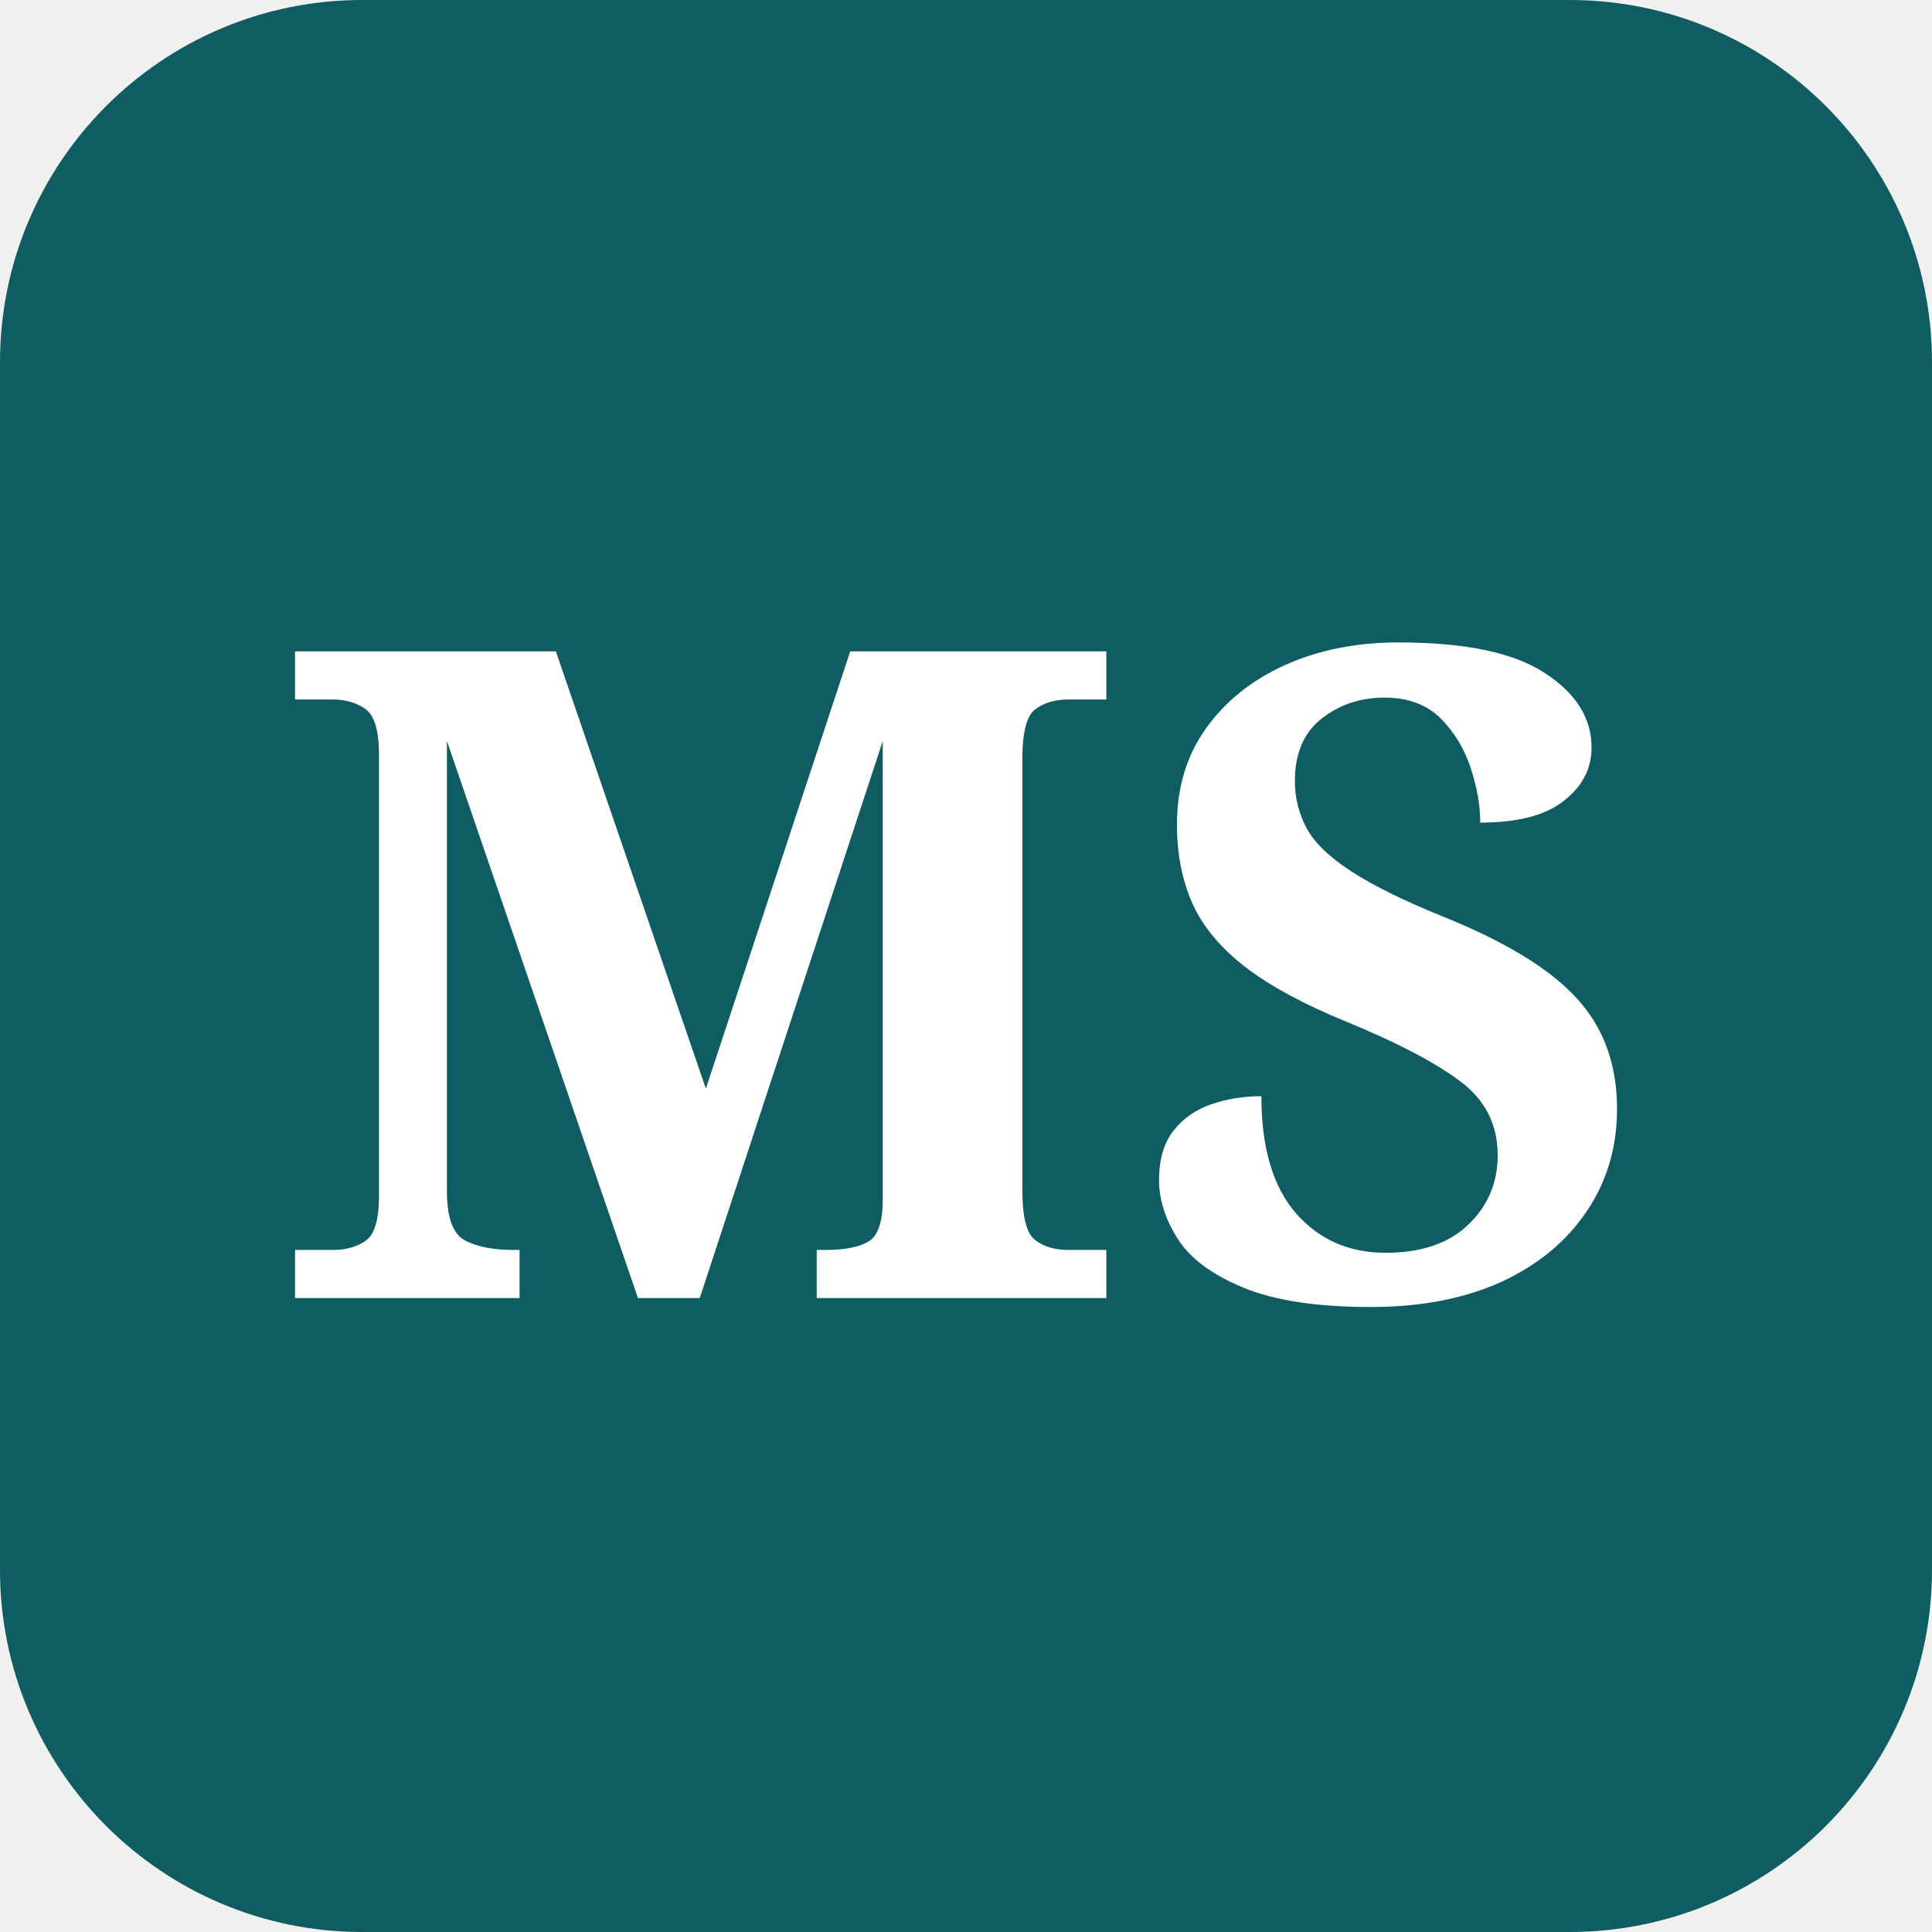
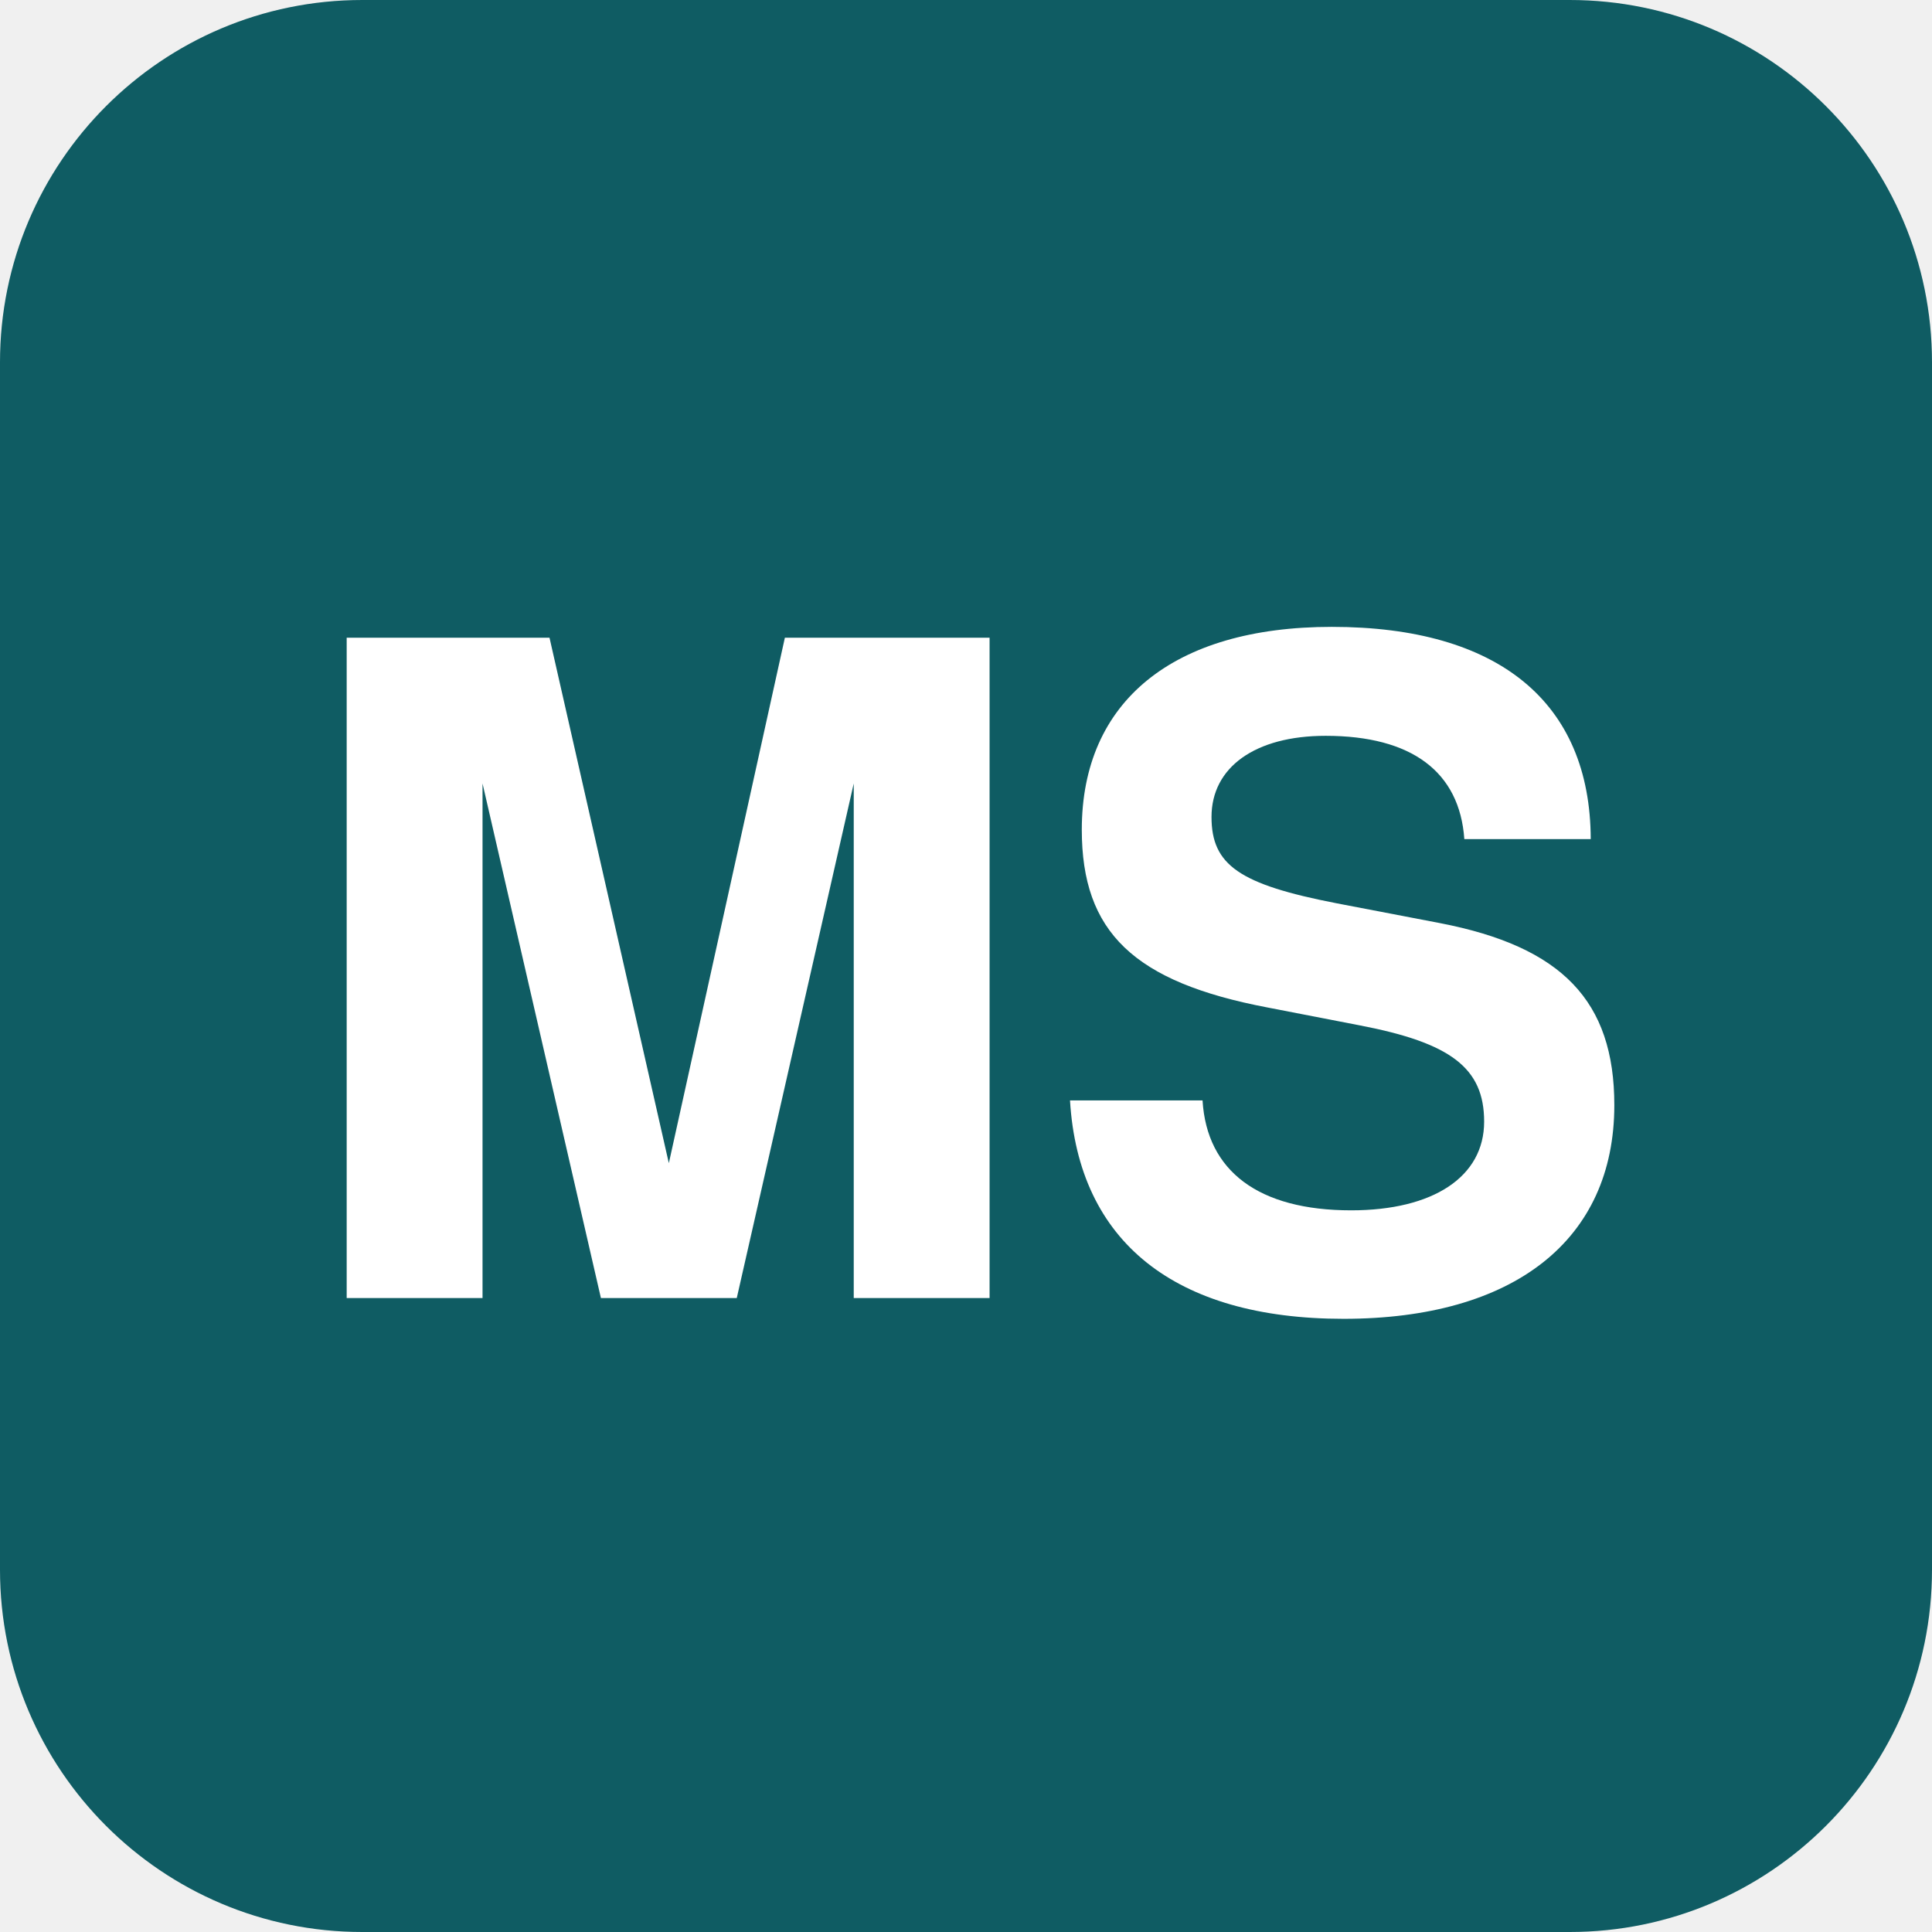
<svg xmlns="http://www.w3.org/2000/svg" viewBox="0 0 64 64">
  <rect width="64" height="64" rx="12" fill="#0f5c63" />
-   <text x="32" y="43" font-family="Georgia,serif" font-size="30" font-weight="700" fill="#fff" text-anchor="middle">MS</text>
+   <text x="32" y="43" font-family="Helvetica,Arial,sans-serif" font-size="30" font-weight="700" fill="#fff" text-anchor="middle">MS</text>
</svg>
